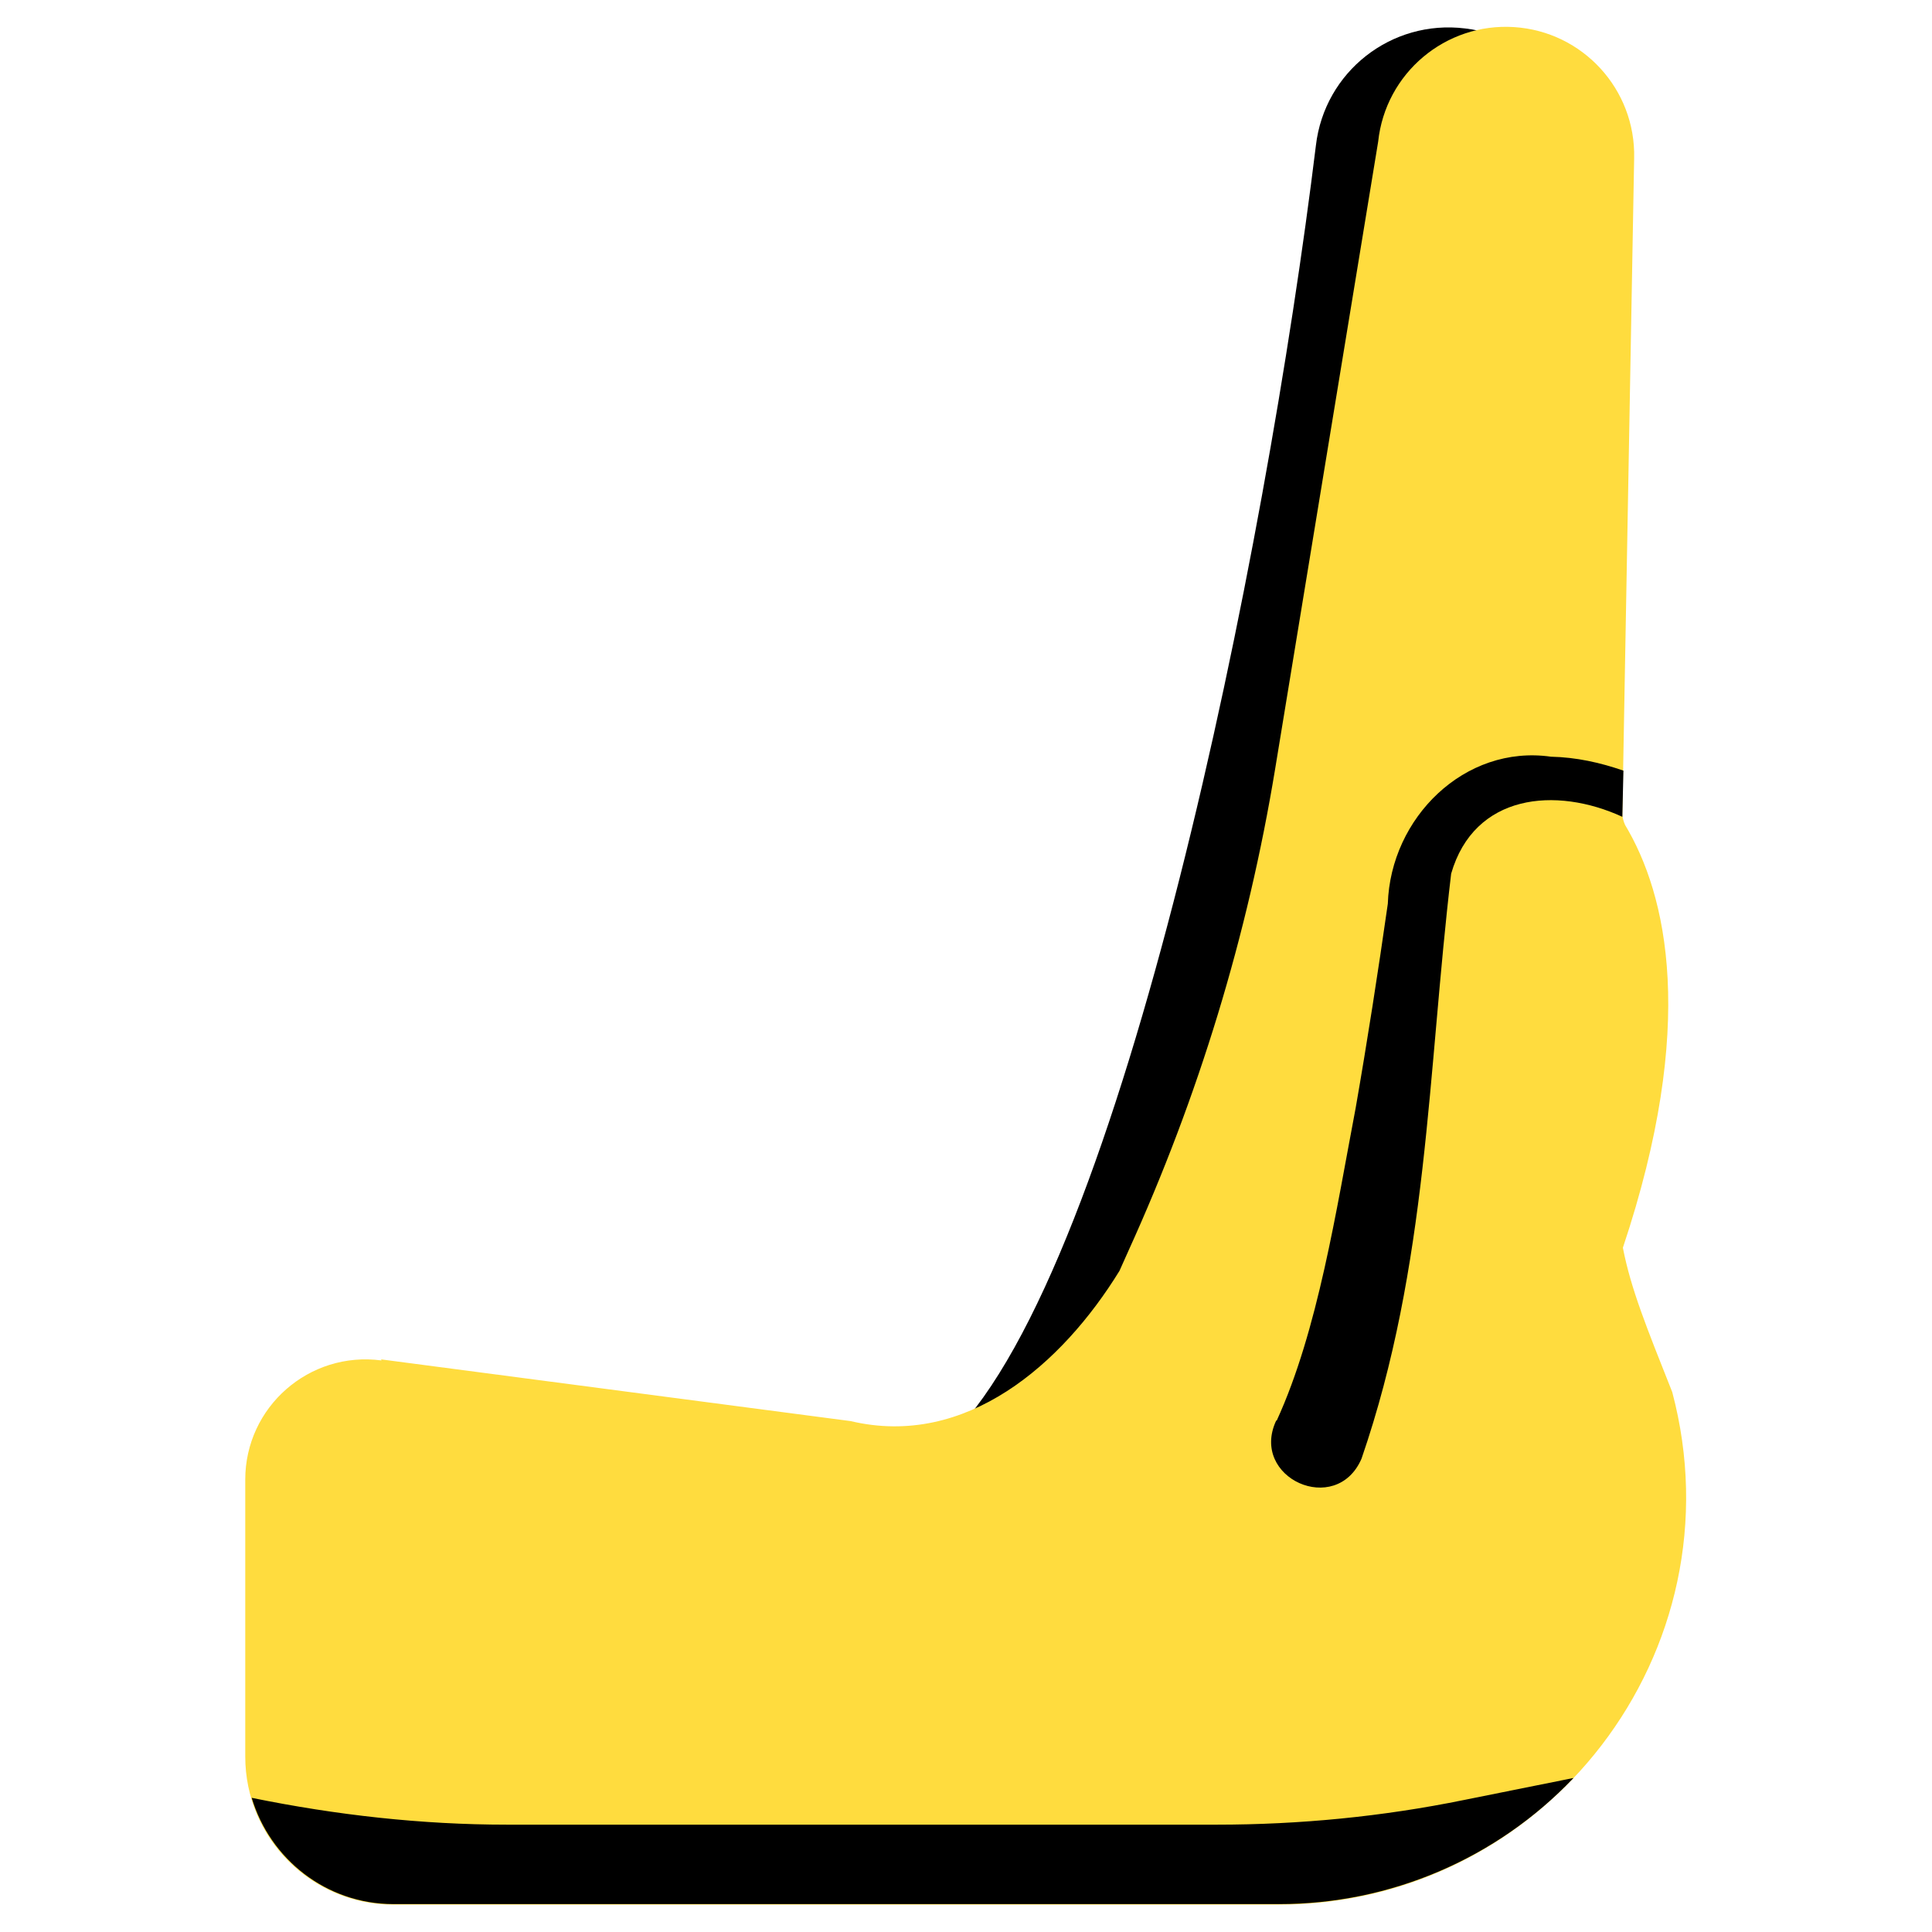
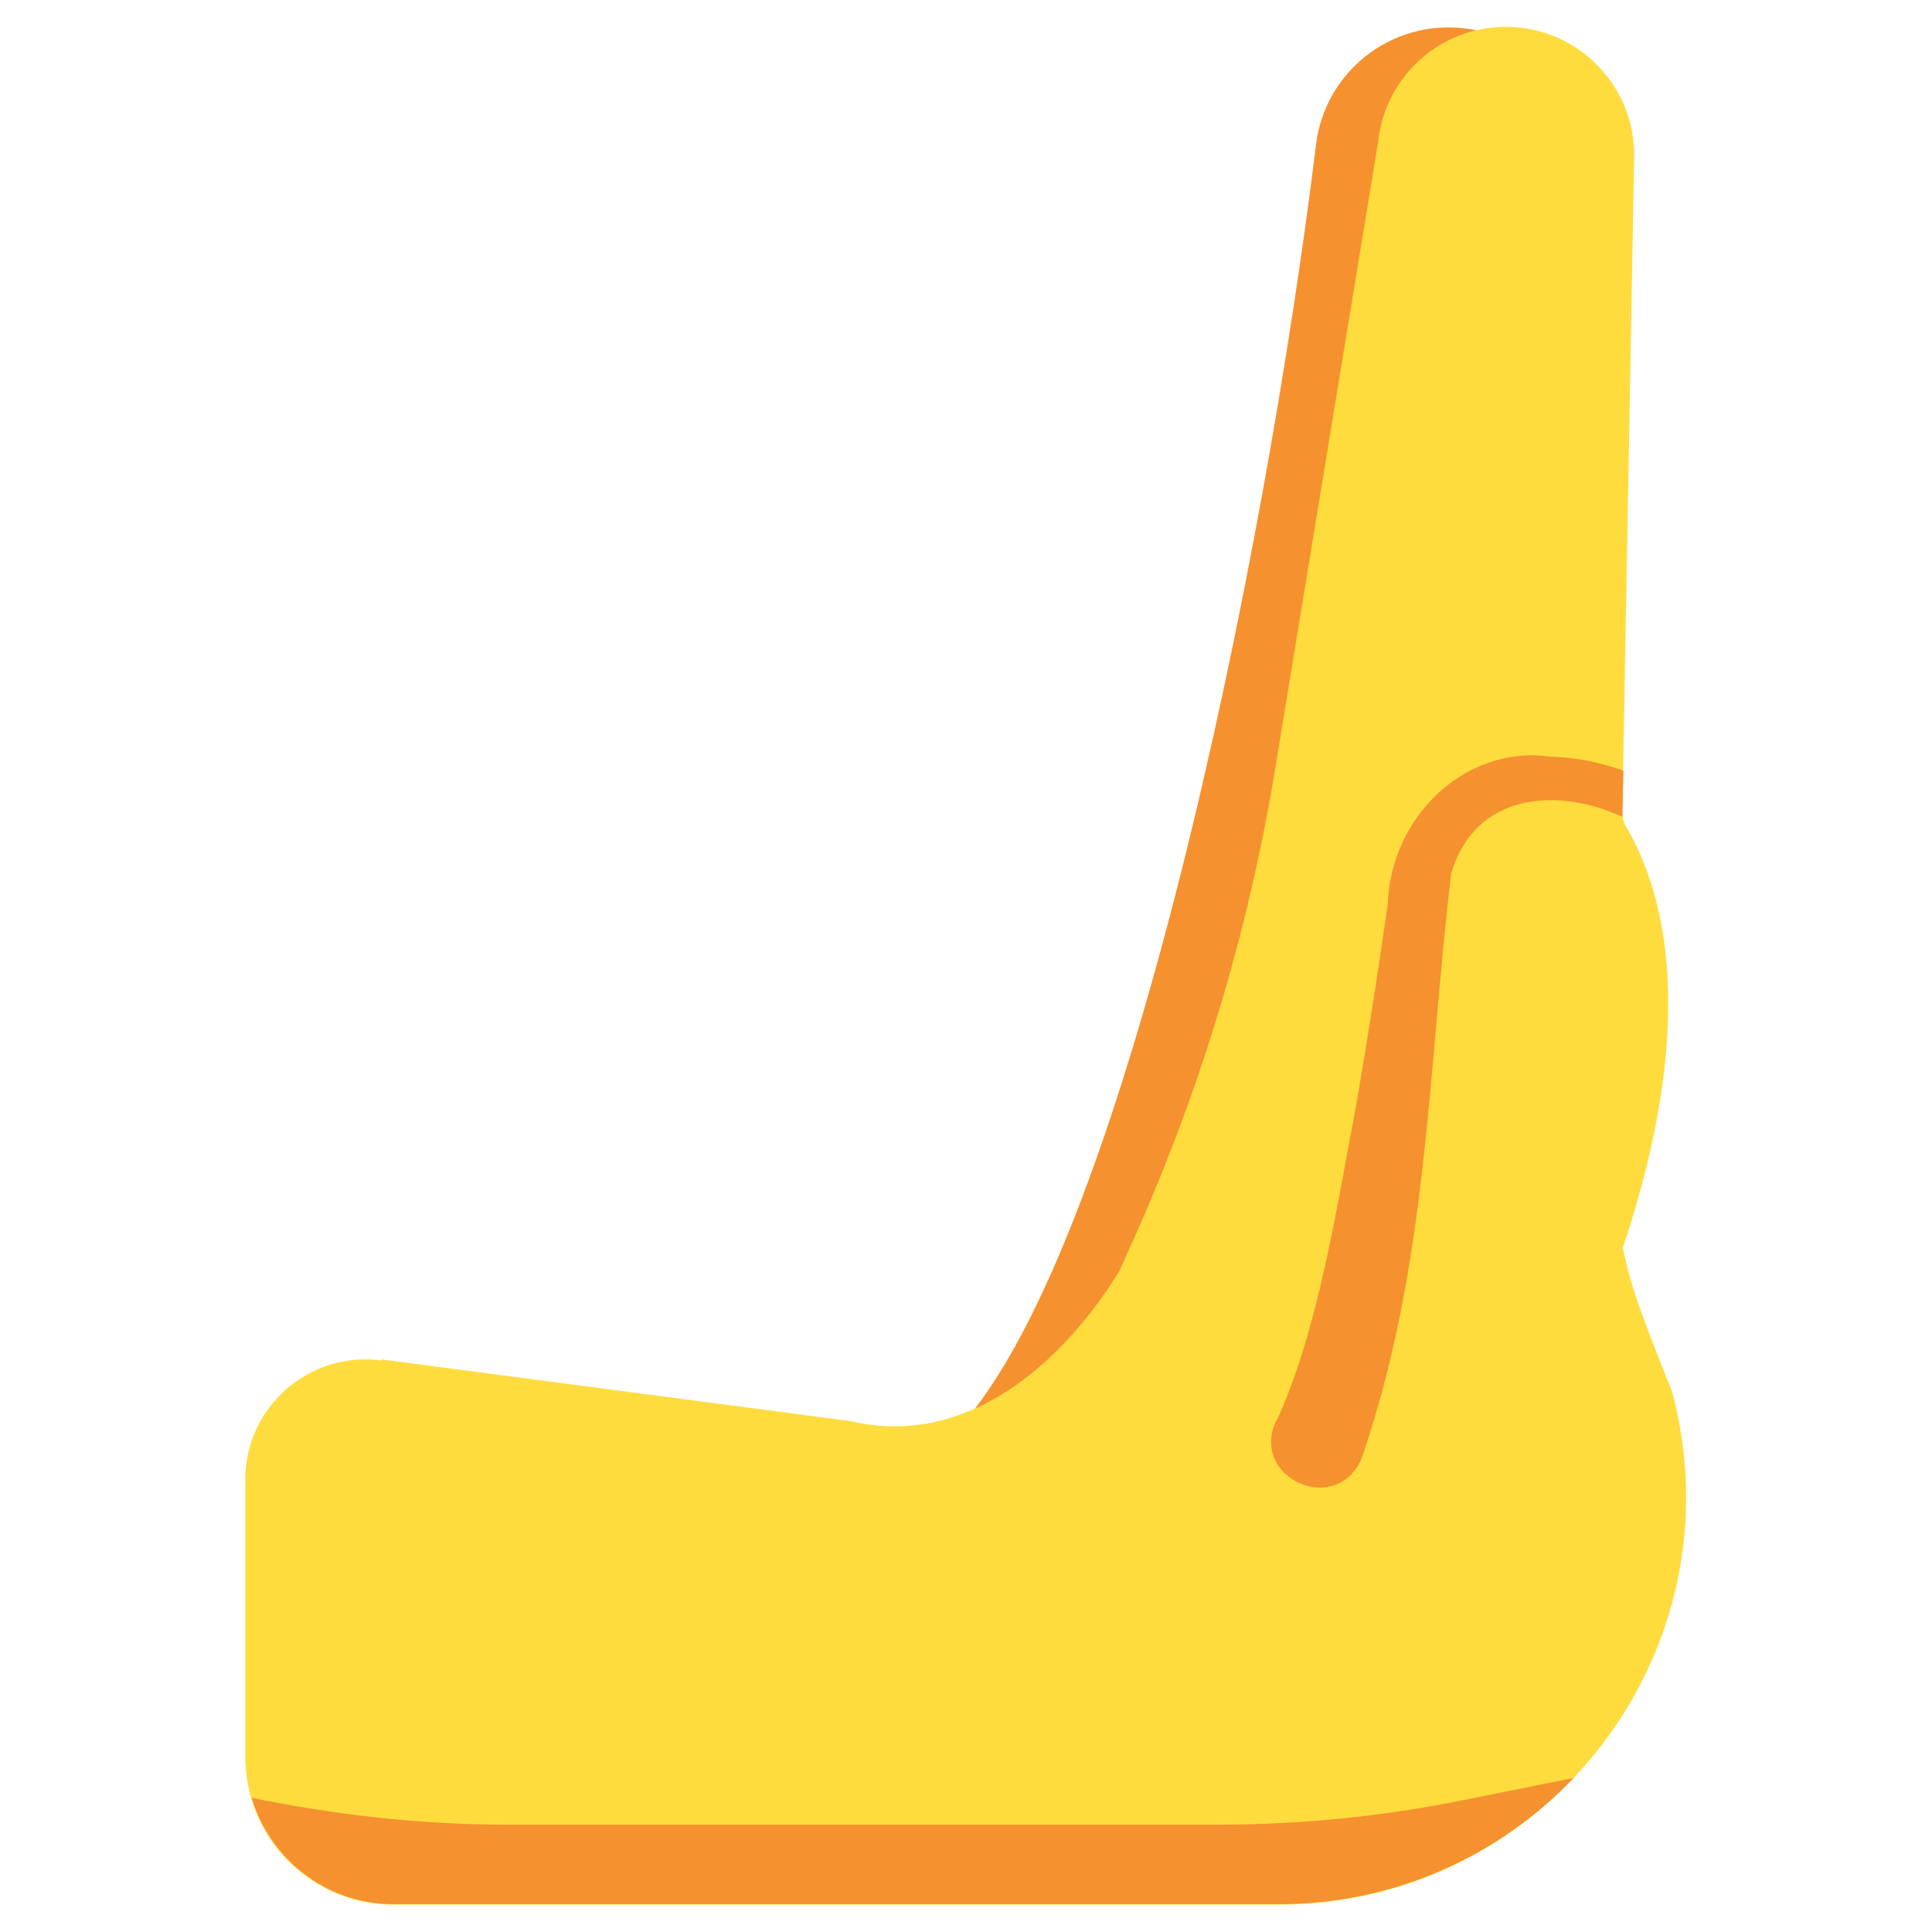
<svg xmlns="http://www.w3.org/2000/svg" viewBox="0 0 36 36">
-   <path d="M19.5 31c.64 0 1.28-.24 1.77-.73 5.45-5.45 7.95-24.78 8.21-26.96.17-1.37-.81-2.62-2.18-2.78-1.38-.17-2.62.81-2.78 2.18-.93 7.6-3.59 20.84-6.79 24.04a2.499 2.499 0 0 0 1.77 4.27Z" class="cls-2" />
+   <path fill="#f6912f" d="M19.5 31c.64 0 1.28-.24 1.77-.73 5.45-5.45 7.95-24.78 8.21-26.96.17-1.37-.81-2.62-2.18-2.78-1.38-.17-2.62.81-2.78 2.18-.93 7.6-3.59 20.84-6.79 24.04a2.499 2.499 0 0 0 1.77 4.27Z" />
  <path fill="#ffdc3e" d="m7.1 25.33 8.75 1.15c2.15.51 3.94-1.06 5.01-2.8l.17-.38c1.3-2.86 2.22-5.87 2.73-8.97l1.92-11.69a2.392 2.392 0 0 1 4.77.31l-.22 12.21c0 .07.02.14.05.21.78 1.3 1.35 3.72-.04 7.88.15.77.44 1.48.92 2.69 1.28 4.82-2.35 9.55-7.34 9.55H7.33a2.76 2.76 0 0 1-2.76-2.76v-5.16c0-1.35 1.19-2.4 2.54-2.22Z" />
-   <path d="M23.79 26.47c.77-1.68 1.11-3.93 1.47-5.82.22-1.26.42-2.55.6-3.81.05-1.6 1.43-2.97 3.04-2.74.47.01.92.11 1.35.26l-.02.86c-1.24-.57-2.76-.43-3.19 1.06-.44 3.71-.43 7.3-1.67 10.9-.47 1.09-2.09.36-1.59-.71ZM9.45 34h13.22c1.55 0 3.09-.15 4.61-.46l2.04-.41a7.564 7.564 0 0 1-5.49 2.35H7.33c-1.25 0-2.3-.84-2.64-1.98 1.57.32 3.16.5 4.76.5Z" class="cls-2" />
+   <path fill="#f6912f" d="M23.79 26.47c.77-1.68 1.11-3.93 1.47-5.82.22-1.26.42-2.55.6-3.81.05-1.6 1.43-2.97 3.04-2.74.47.01.92.11 1.35.26l-.02.86c-1.24-.57-2.76-.43-3.19 1.06-.44 3.71-.43 7.3-1.67 10.9-.47 1.09-2.09.36-1.59-.71ZM9.45 34h13.22c1.55 0 3.09-.15 4.61-.46l2.04-.41a7.564 7.564 0 0 1-5.49 2.35H7.33c-1.25 0-2.3-.84-2.64-1.98 1.57.32 3.16.5 4.76.5Z" />
</svg>
